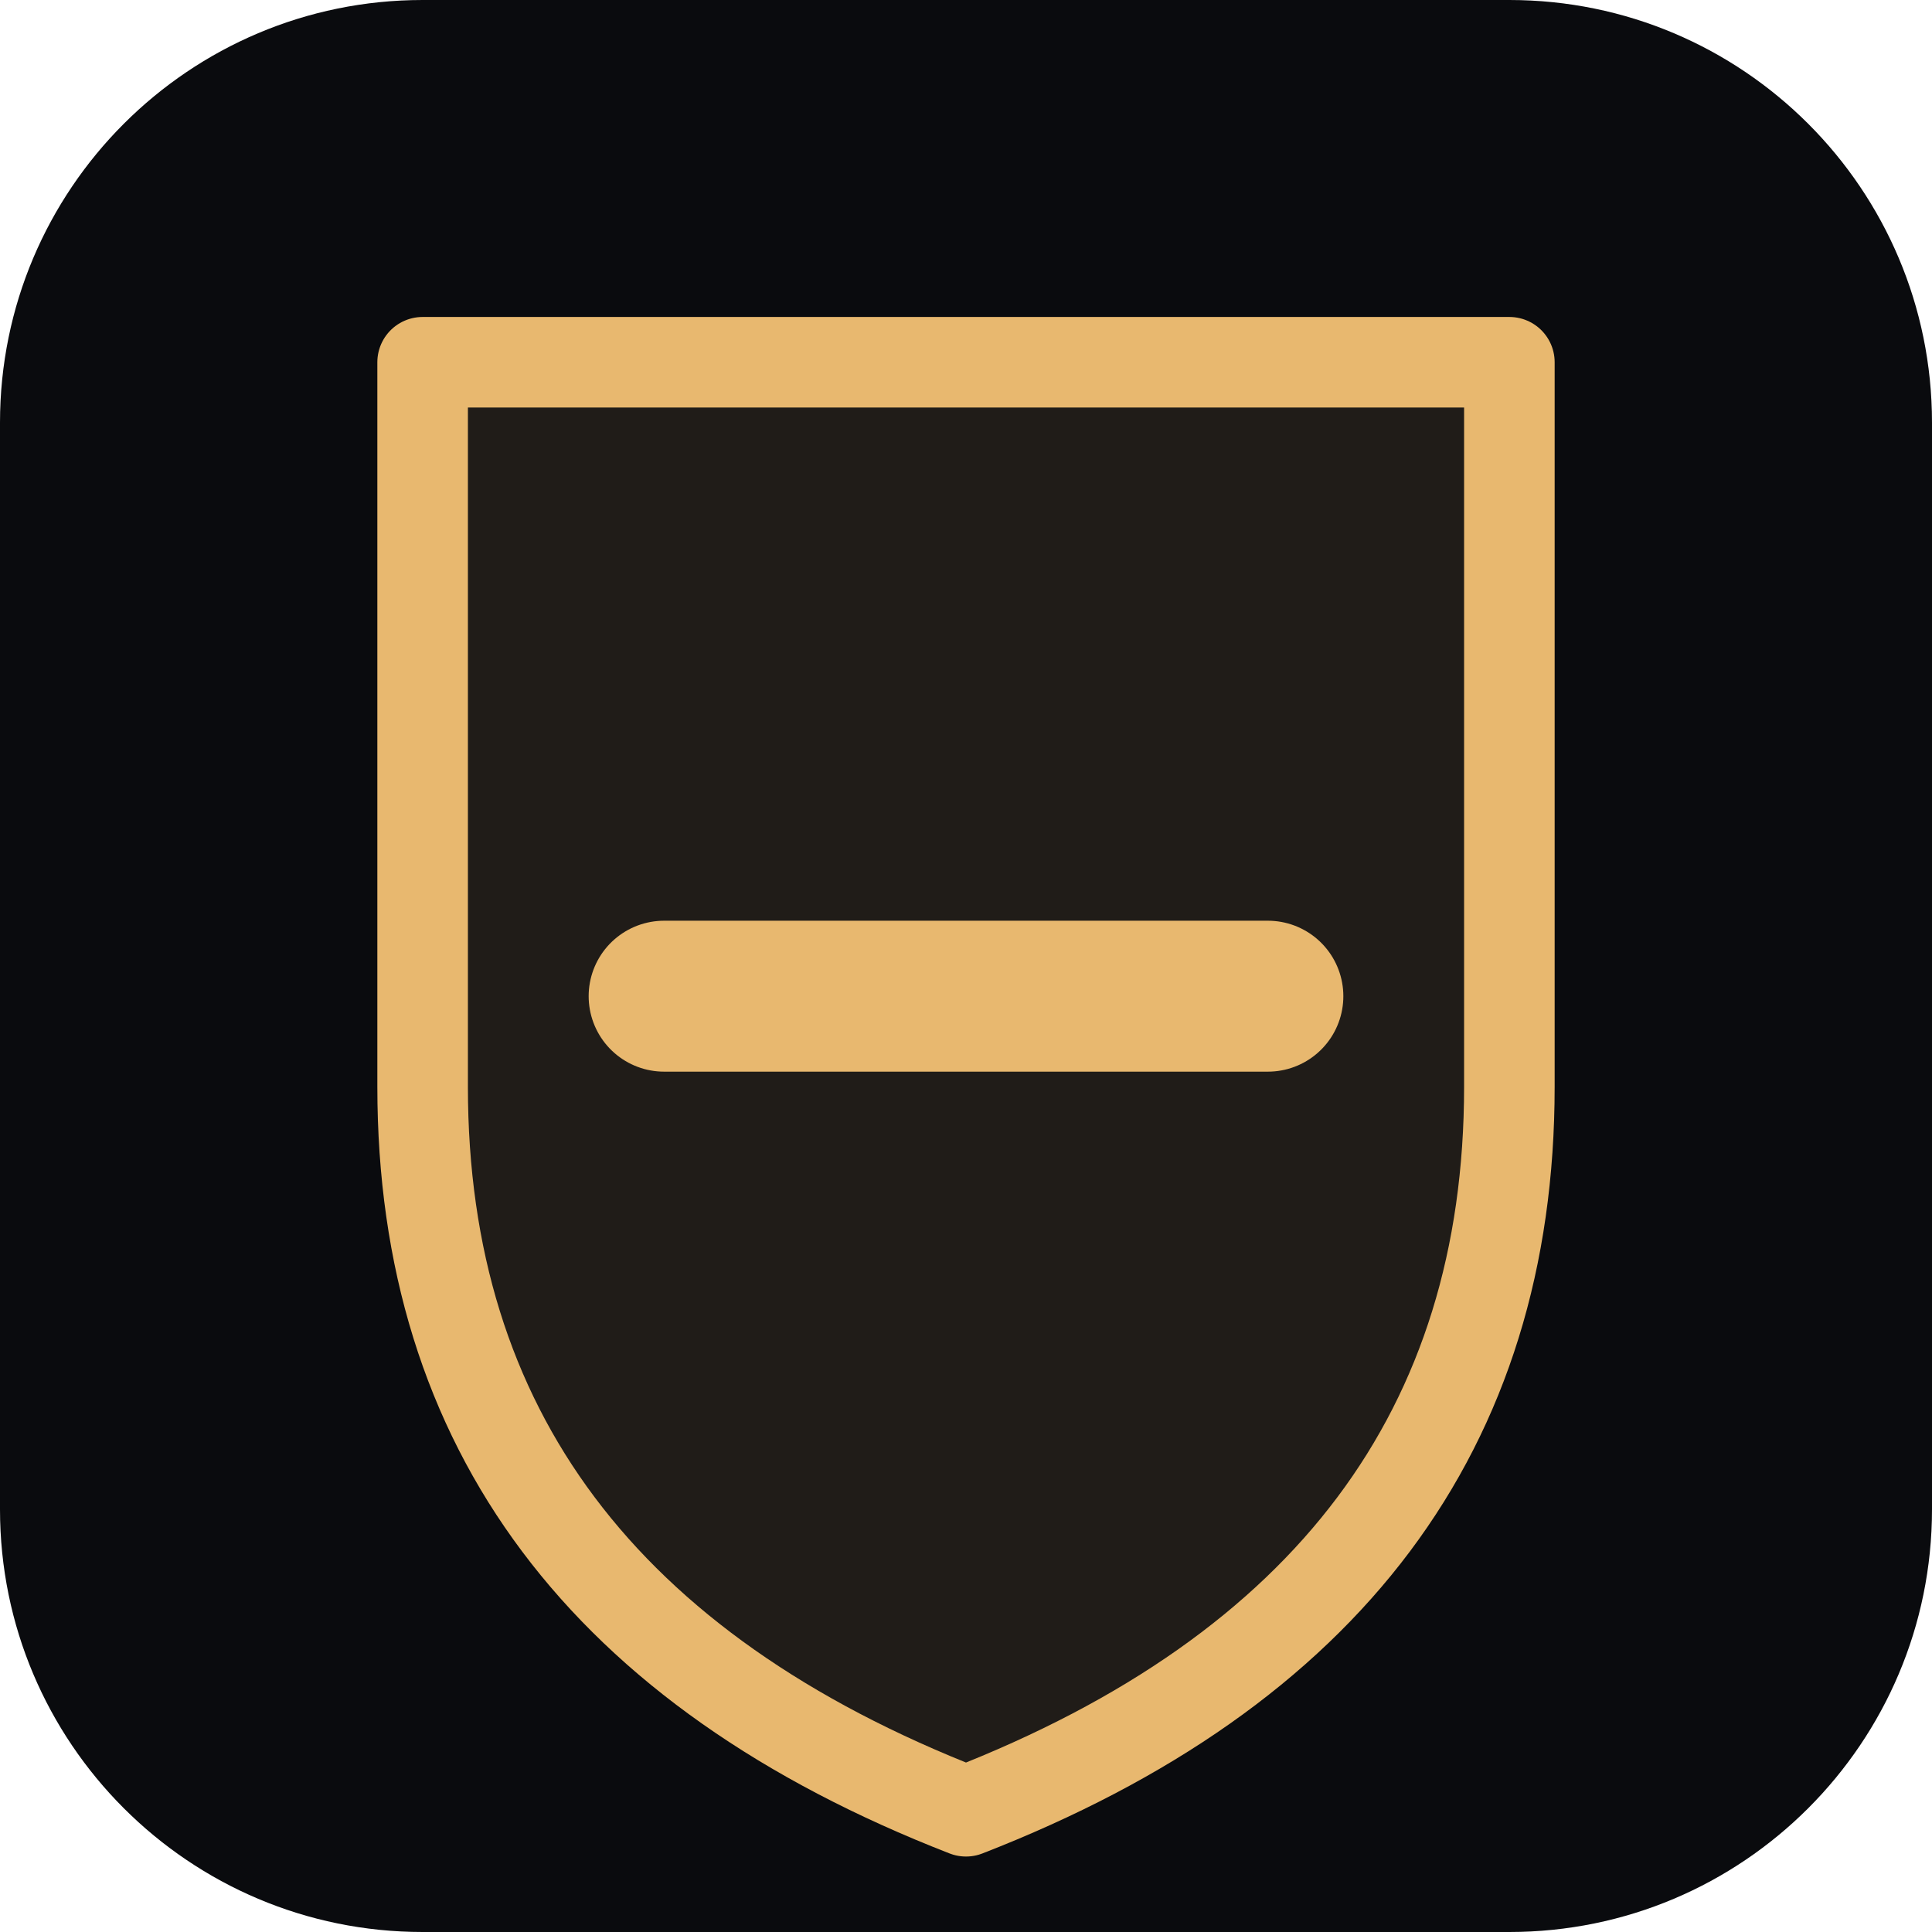
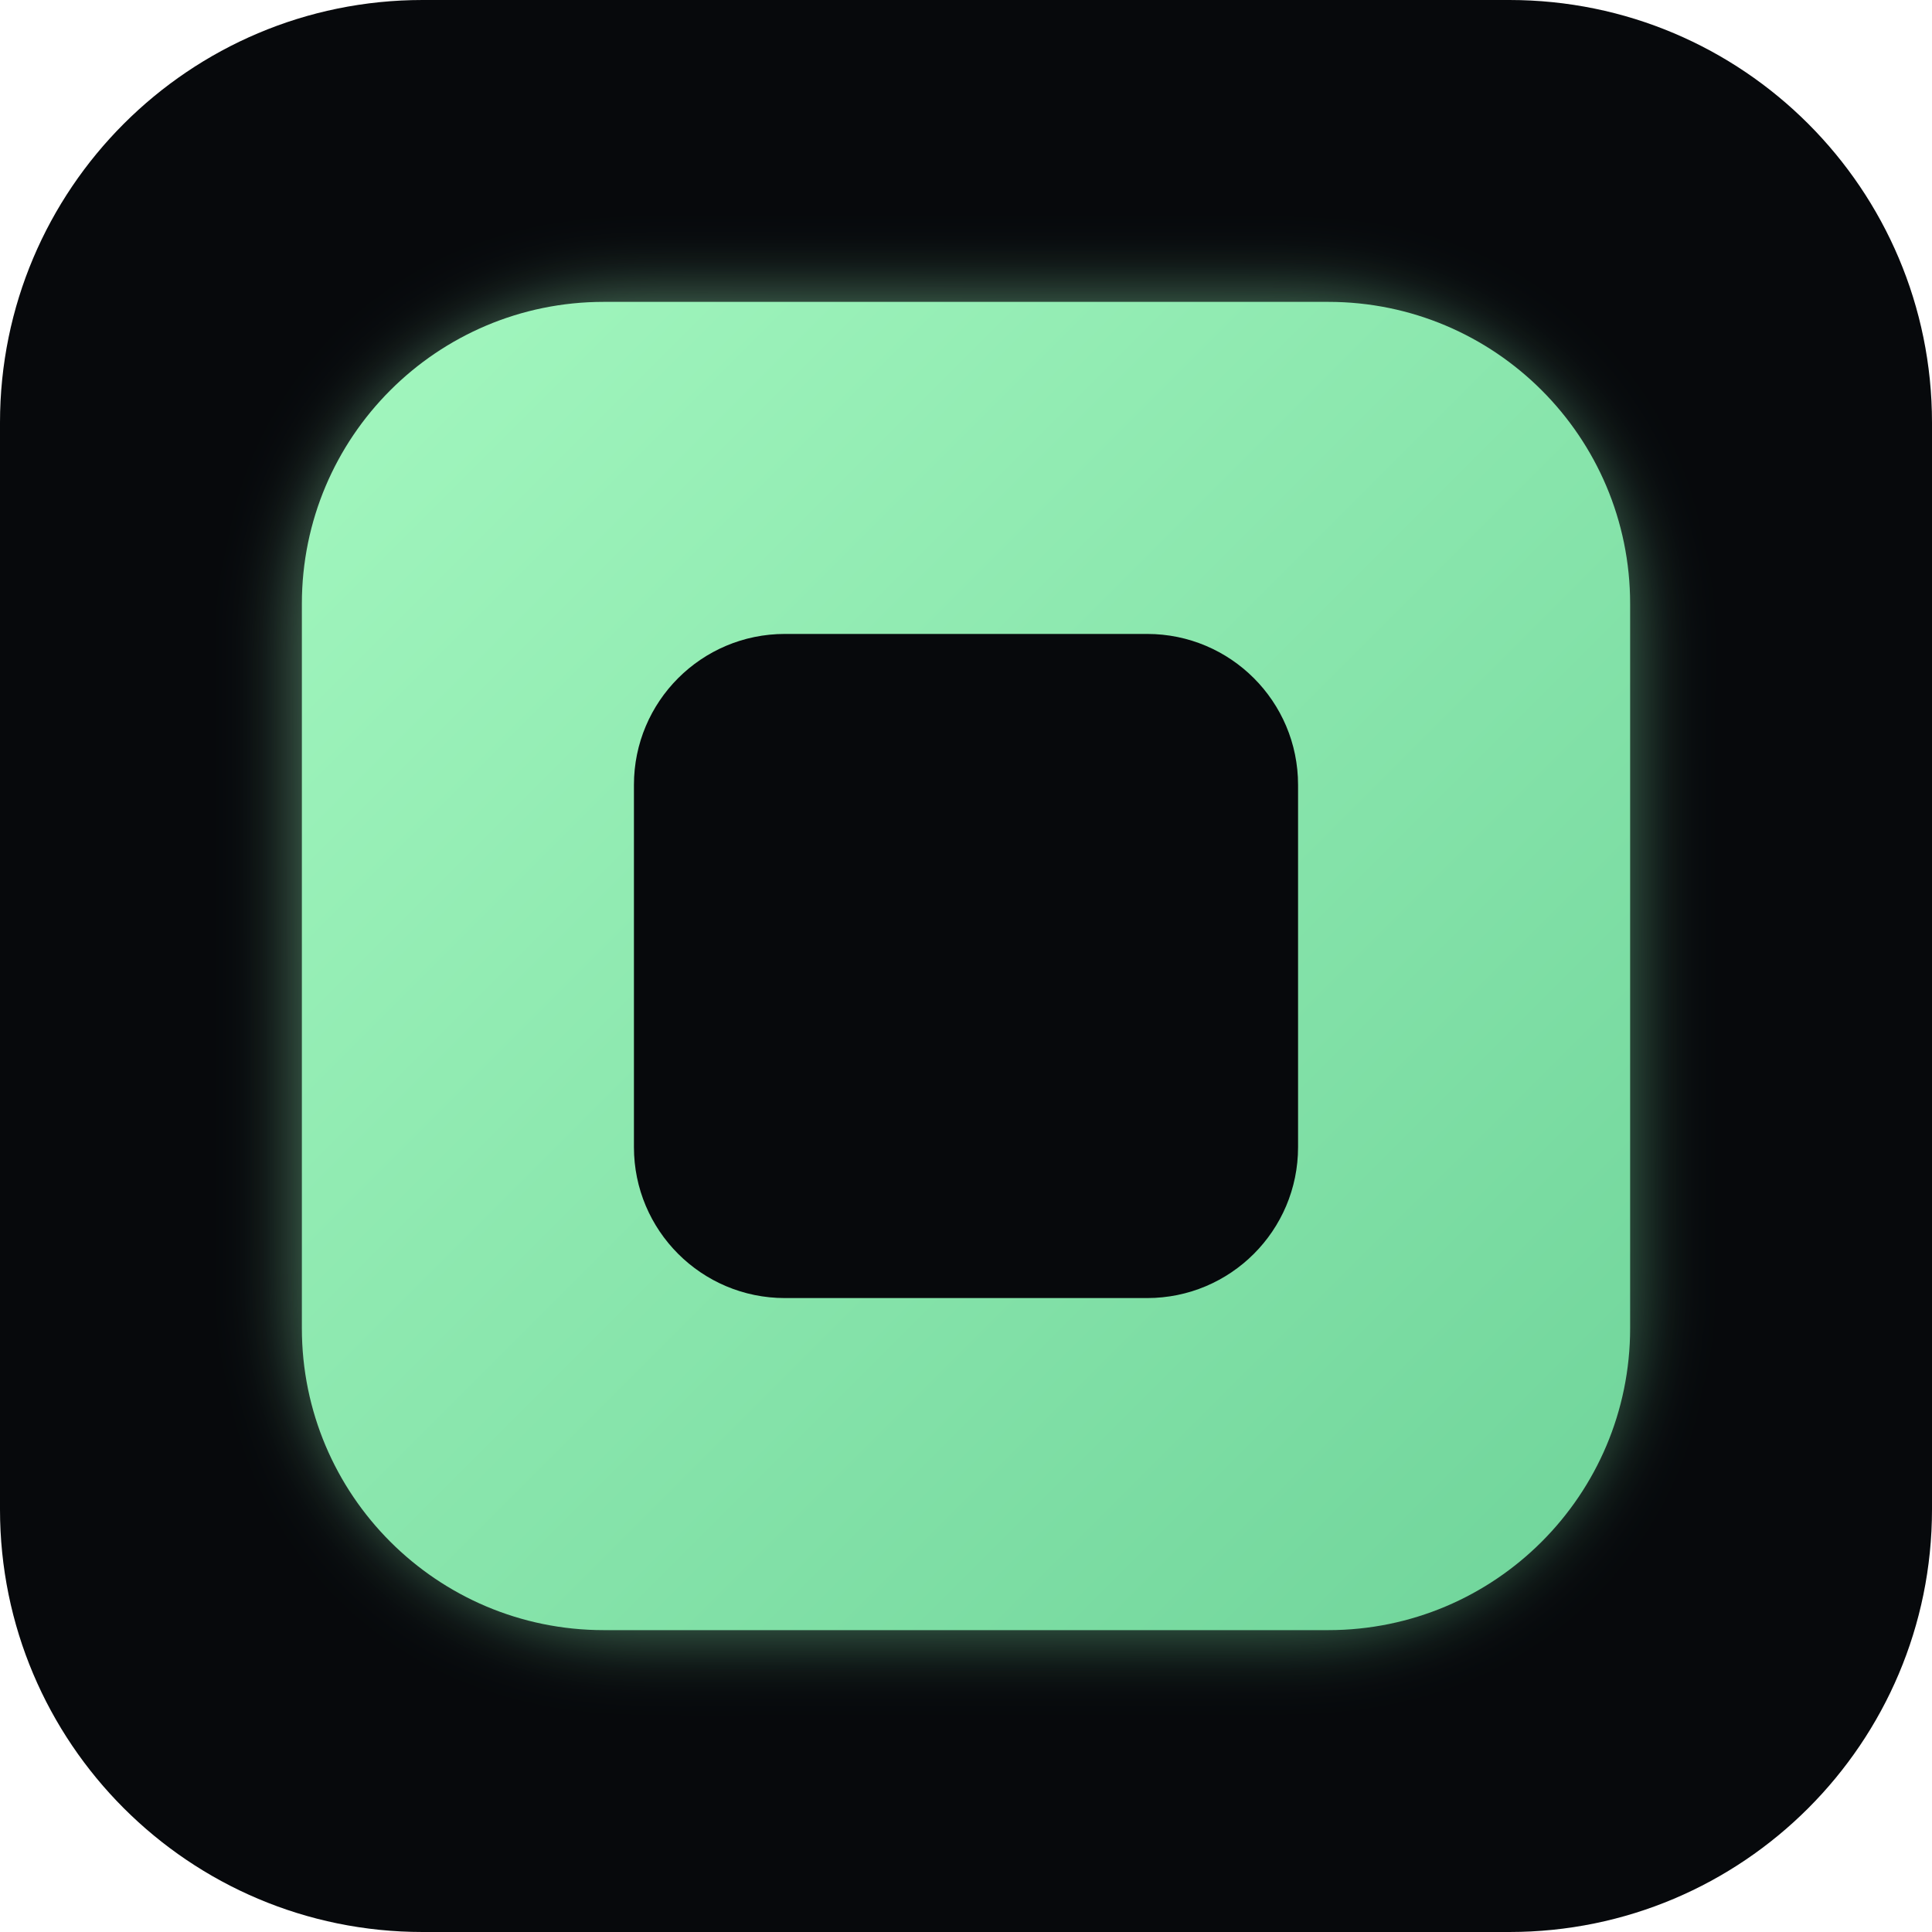
<svg xmlns="http://www.w3.org/2000/svg" viewBox="0 0 32 32">
-   <rect width="32" height="32" rx="7" fill="#0a0b0e" />
-   <path d="M7 6 L25 6 L25 18 Q25 26.5 16 30 Q7 26.5 7 18 Z" fill="rgba(232,184,111,0.10)" stroke="#e8b86f" stroke-width="1.5" stroke-linejoin="round" stroke-linecap="round" />
-   <line x1="11" y1="16.5" x2="21" y2="16.5" stroke="#e8b86f" stroke-width="2.5" stroke-linecap="round" />
+   <defs>
+     <linearGradient id="hg-mint" x1="0%" y1="0%" x2="100%" y2="100%">
+       <stop offset="0%" stop-color="#a3f7bf" />
+       <stop offset="100%" stop-color="#6fd49a" />
+     </linearGradient>
+     <filter id="hg-glow" x="-20%" y="-20%" width="140%" height="140%">
+       <feGaussianBlur stdDeviation="0.6" />
+     </filter>
+   </defs>
+   <rect width="32" height="32" rx="7" fill="#07090c" />
+   <rect x="5" y="5" width="22" height="22" rx="5.5" fill="url(#hg-mint)" filter="url(#hg-glow)" opacity="0.55" />
+   <rect x="5" y="5" width="22" height="22" rx="5" fill="url(#hg-mint)" />
+   <rect x="10.5" y="10.5" width="11" height="11" rx="2.5" fill="#07090c" />
</svg>
